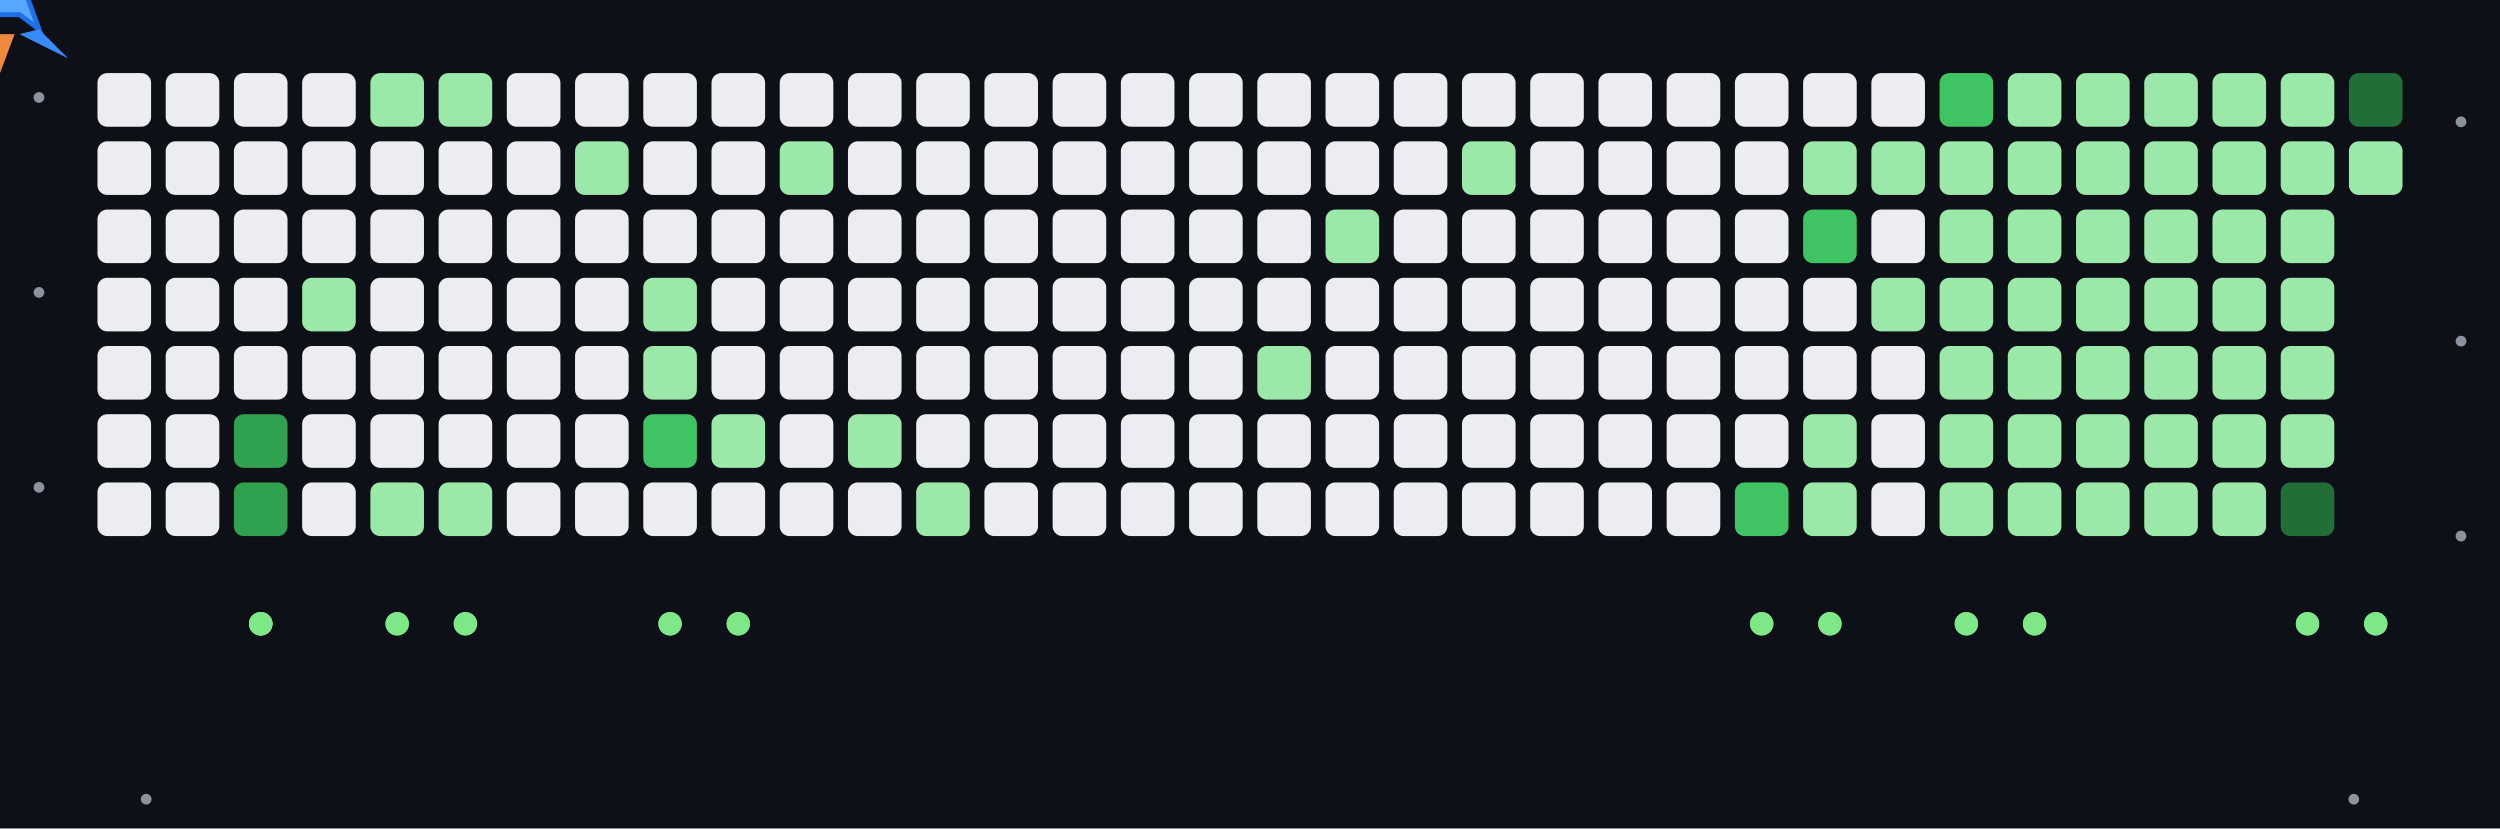
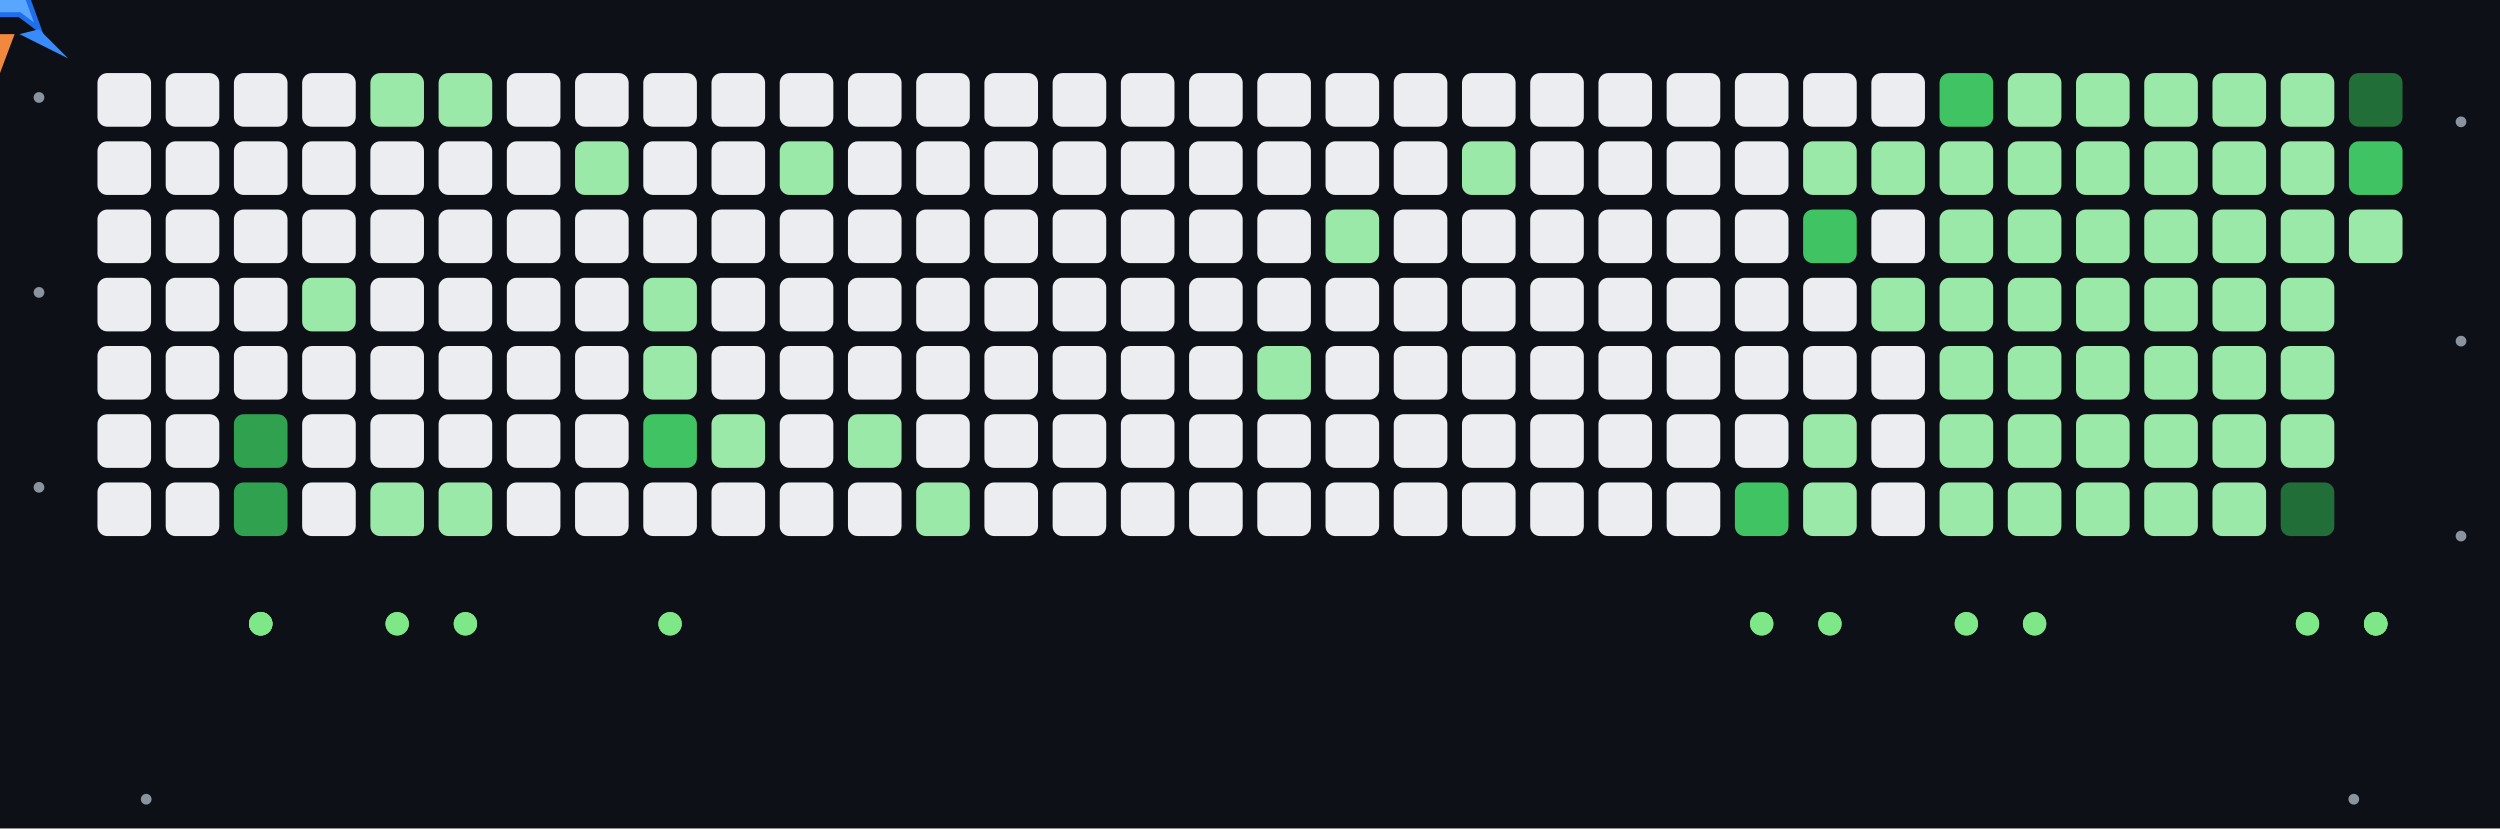
<svg xmlns="http://www.w3.org/2000/svg" viewBox="0 0 513 170">
  <rect x="0" y="0" width="513" height="170" fill="#0d1117" />
  <circle cx="8" cy="20" r="1.1" fill="#8b949e">
    <animate attributeName="opacity" values="0.2;1;0.2" dur="1.2s" repeatCount="indefinite" />
  </circle>
  <circle cx="8" cy="60" r="1.1" fill="#8b949e">
    <animate attributeName="opacity" values="0.2;1;0.2" dur="1.6s" repeatCount="indefinite" />
  </circle>
  <circle cx="8" cy="100" r="1.1" fill="#8b949e">
    <animate attributeName="opacity" values="0.2;1;0.2" dur="2s" repeatCount="indefinite" />
  </circle>
  <circle cx="505" cy="25" r="1.1" fill="#8b949e">
    <animate attributeName="opacity" values="0.2;1;0.2" dur="1.2s" repeatCount="indefinite" />
  </circle>
  <circle cx="505" cy="70" r="1.1" fill="#8b949e">
    <animate attributeName="opacity" values="0.2;1;0.2" dur="1.6s" repeatCount="indefinite" />
  </circle>
  <circle cx="505" cy="110" r="1.1" fill="#8b949e">
    <animate attributeName="opacity" values="0.2;1;0.2" dur="2s" repeatCount="indefinite" />
  </circle>
  <circle cx="30" cy="164" r="1.1" fill="#8b949e">
    <animate attributeName="opacity" values="0.2;1;0.2" dur="1.2s" repeatCount="indefinite" />
  </circle>
  <circle cx="483" cy="164" r="1.1" fill="#8b949e">
    <animate attributeName="opacity" values="0.2;1;0.2" dur="1.6s" repeatCount="indefinite" />
  </circle>
  <g id="grid">
    <rect x="20.00" y="15.00" width="11" height="11" rx="2" ry="2" fill="#ebedf0" />
    <rect x="20.00" y="29.00" width="11" height="11" rx="2" ry="2" fill="#ebedf0" />
    <rect x="20.00" y="43.00" width="11" height="11" rx="2" ry="2" fill="#ebedf0" />
    <rect x="20.00" y="57.00" width="11" height="11" rx="2" ry="2" fill="#ebedf0" />
    <rect x="20.00" y="71.00" width="11" height="11" rx="2" ry="2" fill="#ebedf0" />
    <rect x="20.00" y="85.00" width="11" height="11" rx="2" ry="2" fill="#ebedf0" />
    <rect x="20.00" y="99.00" width="11" height="11" rx="2" ry="2" fill="#ebedf0" />
    <rect x="34.00" y="15.00" width="11" height="11" rx="2" ry="2" fill="#ebedf0" />
    <rect x="34.00" y="29.00" width="11" height="11" rx="2" ry="2" fill="#ebedf0" />
    <rect x="34.00" y="43.00" width="11" height="11" rx="2" ry="2" fill="#ebedf0" />
    <rect x="34.00" y="57.00" width="11" height="11" rx="2" ry="2" fill="#ebedf0" />
    <rect x="34.00" y="71.00" width="11" height="11" rx="2" ry="2" fill="#ebedf0" />
    <rect x="34.00" y="85.00" width="11" height="11" rx="2" ry="2" fill="#ebedf0" />
    <rect x="34.00" y="99.00" width="11" height="11" rx="2" ry="2" fill="#ebedf0" />
    <rect x="48.00" y="15.00" width="11" height="11" rx="2" ry="2" fill="#ebedf0" />
    <rect x="48.00" y="29.00" width="11" height="11" rx="2" ry="2" fill="#ebedf0" />
    <rect x="48.00" y="43.00" width="11" height="11" rx="2" ry="2" fill="#ebedf0" />
    <rect x="48.00" y="57.00" width="11" height="11" rx="2" ry="2" fill="#ebedf0" />
    <rect x="48.00" y="71.00" width="11" height="11" rx="2" ry="2" fill="#ebedf0" />
    <rect x="48.00" y="85.00" width="11" height="11" rx="2" ry="2" fill="#30a14e">
      <animate attributeName="fill" dur="20s" repeatCount="indefinite" keyTimes="0;0.048;0.054;0.952;0.958;1" values="#30a14e;#30a14e;#39d353;#30a14e;#39d353;#30a14e" />
    </rect>
    <rect x="48.00" y="99.00" width="11" height="11" rx="2" ry="2" fill="#30a14e">
      <animate attributeName="fill" dur="20s" repeatCount="indefinite" keyTimes="0;0.048;0.054;0.952;0.958;1" values="#30a14e;#30a14e;#39d353;#30a14e;#39d353;#30a14e" />
    </rect>
    <rect x="62.00" y="15.00" width="11" height="11" rx="2" ry="2" fill="#ebedf0" />
    <rect x="62.00" y="29.00" width="11" height="11" rx="2" ry="2" fill="#ebedf0" />
    <rect x="62.00" y="43.00" width="11" height="11" rx="2" ry="2" fill="#ebedf0" />
    <rect x="62.00" y="57.00" width="11" height="11" rx="2" ry="2" fill="#9be9a8" />
    <rect x="62.00" y="71.00" width="11" height="11" rx="2" ry="2" fill="#ebedf0" />
    <rect x="62.00" y="85.00" width="11" height="11" rx="2" ry="2" fill="#ebedf0" />
    <rect x="62.00" y="99.00" width="11" height="11" rx="2" ry="2" fill="#ebedf0" />
    <rect x="76.00" y="15.00" width="11" height="11" rx="2" ry="2" fill="#9be9a8" />
    <rect x="76.00" y="29.00" width="11" height="11" rx="2" ry="2" fill="#ebedf0" />
    <rect x="76.00" y="43.00" width="11" height="11" rx="2" ry="2" fill="#ebedf0" />
    <rect x="76.00" y="57.00" width="11" height="11" rx="2" ry="2" fill="#ebedf0" />
    <rect x="76.00" y="71.00" width="11" height="11" rx="2" ry="2" fill="#ebedf0" />
    <rect x="76.00" y="85.00" width="11" height="11" rx="2" ry="2" fill="#ebedf0" />
    <rect x="76.00" y="99.00" width="11" height="11" rx="2" ry="2" fill="#9be9a8">
      <animate attributeName="fill" dur="20s" repeatCount="indefinite" keyTimes="0;0.076;0.082;0.924;0.93;1" values="#9be9a8;#9be9a8;#39d353;#9be9a8;#39d353;#9be9a8" />
    </rect>
    <rect x="90.00" y="15.00" width="11" height="11" rx="2" ry="2" fill="#9be9a8">
      <animate attributeName="fill" dur="20s" repeatCount="indefinite" keyTimes="0;0.09;0.096;0.91;0.916;1" values="#9be9a8;#9be9a8;#39d353;#9be9a8;#39d353;#9be9a8" />
    </rect>
    <rect x="90.00" y="29.00" width="11" height="11" rx="2" ry="2" fill="#ebedf0" />
    <rect x="90.00" y="43.00" width="11" height="11" rx="2" ry="2" fill="#ebedf0" />
    <rect x="90.00" y="57.00" width="11" height="11" rx="2" ry="2" fill="#ebedf0" />
    <rect x="90.00" y="71.00" width="11" height="11" rx="2" ry="2" fill="#ebedf0" />
    <rect x="90.00" y="85.00" width="11" height="11" rx="2" ry="2" fill="#ebedf0" />
    <rect x="90.00" y="99.00" width="11" height="11" rx="2" ry="2" fill="#9be9a8" />
    <rect x="104.00" y="15.00" width="11" height="11" rx="2" ry="2" fill="#ebedf0" />
    <rect x="104.00" y="29.00" width="11" height="11" rx="2" ry="2" fill="#ebedf0" />
    <rect x="104.00" y="43.00" width="11" height="11" rx="2" ry="2" fill="#ebedf0" />
    <rect x="104.00" y="57.00" width="11" height="11" rx="2" ry="2" fill="#ebedf0" />
    <rect x="104.00" y="71.00" width="11" height="11" rx="2" ry="2" fill="#ebedf0" />
    <rect x="104.00" y="85.00" width="11" height="11" rx="2" ry="2" fill="#ebedf0" />
    <rect x="104.00" y="99.00" width="11" height="11" rx="2" ry="2" fill="#ebedf0" />
    <rect x="118.00" y="15.00" width="11" height="11" rx="2" ry="2" fill="#ebedf0" />
    <rect x="118.00" y="29.00" width="11" height="11" rx="2" ry="2" fill="#9be9a8" />
    <rect x="118.00" y="43.00" width="11" height="11" rx="2" ry="2" fill="#ebedf0" />
    <rect x="118.00" y="57.00" width="11" height="11" rx="2" ry="2" fill="#ebedf0" />
    <rect x="118.00" y="71.00" width="11" height="11" rx="2" ry="2" fill="#ebedf0" />
    <rect x="118.00" y="85.00" width="11" height="11" rx="2" ry="2" fill="#ebedf0" />
    <rect x="118.00" y="99.00" width="11" height="11" rx="2" ry="2" fill="#ebedf0" />
    <rect x="132.00" y="15.00" width="11" height="11" rx="2" ry="2" fill="#ebedf0" />
    <rect x="132.00" y="29.00" width="11" height="11" rx="2" ry="2" fill="#ebedf0" />
    <rect x="132.00" y="43.00" width="11" height="11" rx="2" ry="2" fill="#ebedf0" />
    <rect x="132.00" y="57.00" width="11" height="11" rx="2" ry="2" fill="#9be9a8" />
    <rect x="132.00" y="71.00" width="11" height="11" rx="2" ry="2" fill="#9be9a8" />
    <rect x="132.00" y="85.00" width="11" height="11" rx="2" ry="2" fill="#40c463">
      <animate attributeName="fill" dur="20s" repeatCount="indefinite" keyTimes="0;0.132;0.138;0.869;0.875;1" values="#40c463;#40c463;#39d353;#40c463;#39d353;#40c463" />
    </rect>
    <rect x="132.00" y="99.00" width="11" height="11" rx="2" ry="2" fill="#ebedf0" />
    <rect x="146.00" y="15.00" width="11" height="11" rx="2" ry="2" fill="#ebedf0" />
    <rect x="146.00" y="29.00" width="11" height="11" rx="2" ry="2" fill="#ebedf0" />
    <rect x="146.00" y="43.00" width="11" height="11" rx="2" ry="2" fill="#ebedf0" />
    <rect x="146.00" y="57.00" width="11" height="11" rx="2" ry="2" fill="#ebedf0" />
    <rect x="146.00" y="71.00" width="11" height="11" rx="2" ry="2" fill="#ebedf0" />
-     <rect x="146.00" y="85.00" width="11" height="11" rx="2" ry="2" fill="#9be9a8">
-       <animate attributeName="fill" dur="20s" repeatCount="indefinite" keyTimes="0;0.145;0.151;0.855;0.861;1" values="#9be9a8;#9be9a8;#39d353;#9be9a8;#39d353;#9be9a8" />
-     </rect>
+     <rect x="146.00" y="85.00" width="11" height="11" rx="2" ry="2" fill="#9be9a8" />
    <rect x="146.00" y="99.00" width="11" height="11" rx="2" ry="2" fill="#ebedf0" />
    <rect x="160.00" y="15.00" width="11" height="11" rx="2" ry="2" fill="#ebedf0" />
    <rect x="160.00" y="29.00" width="11" height="11" rx="2" ry="2" fill="#9be9a8" />
    <rect x="160.00" y="43.00" width="11" height="11" rx="2" ry="2" fill="#ebedf0" />
    <rect x="160.00" y="57.00" width="11" height="11" rx="2" ry="2" fill="#ebedf0" />
    <rect x="160.00" y="71.00" width="11" height="11" rx="2" ry="2" fill="#ebedf0" />
    <rect x="160.00" y="85.00" width="11" height="11" rx="2" ry="2" fill="#ebedf0" />
    <rect x="160.00" y="99.00" width="11" height="11" rx="2" ry="2" fill="#ebedf0" />
    <rect x="174.00" y="15.00" width="11" height="11" rx="2" ry="2" fill="#ebedf0" />
    <rect x="174.00" y="29.00" width="11" height="11" rx="2" ry="2" fill="#ebedf0" />
    <rect x="174.00" y="43.00" width="11" height="11" rx="2" ry="2" fill="#ebedf0" />
    <rect x="174.00" y="57.00" width="11" height="11" rx="2" ry="2" fill="#ebedf0" />
    <rect x="174.00" y="71.00" width="11" height="11" rx="2" ry="2" fill="#ebedf0" />
    <rect x="174.00" y="85.00" width="11" height="11" rx="2" ry="2" fill="#9be9a8" />
    <rect x="174.00" y="99.00" width="11" height="11" rx="2" ry="2" fill="#ebedf0" />
    <rect x="188.00" y="15.00" width="11" height="11" rx="2" ry="2" fill="#ebedf0" />
    <rect x="188.00" y="29.00" width="11" height="11" rx="2" ry="2" fill="#ebedf0" />
    <rect x="188.00" y="43.00" width="11" height="11" rx="2" ry="2" fill="#ebedf0" />
    <rect x="188.00" y="57.00" width="11" height="11" rx="2" ry="2" fill="#ebedf0" />
    <rect x="188.00" y="71.00" width="11" height="11" rx="2" ry="2" fill="#ebedf0" />
    <rect x="188.00" y="85.00" width="11" height="11" rx="2" ry="2" fill="#ebedf0" />
    <rect x="188.00" y="99.00" width="11" height="11" rx="2" ry="2" fill="#9be9a8" />
    <rect x="202.00" y="15.00" width="11" height="11" rx="2" ry="2" fill="#ebedf0" />
    <rect x="202.00" y="29.00" width="11" height="11" rx="2" ry="2" fill="#ebedf0" />
    <rect x="202.00" y="43.00" width="11" height="11" rx="2" ry="2" fill="#ebedf0" />
    <rect x="202.00" y="57.00" width="11" height="11" rx="2" ry="2" fill="#ebedf0" />
    <rect x="202.00" y="71.00" width="11" height="11" rx="2" ry="2" fill="#ebedf0" />
    <rect x="202.00" y="85.00" width="11" height="11" rx="2" ry="2" fill="#ebedf0" />
    <rect x="202.00" y="99.00" width="11" height="11" rx="2" ry="2" fill="#ebedf0" />
    <rect x="216.00" y="15.00" width="11" height="11" rx="2" ry="2" fill="#ebedf0" />
    <rect x="216.00" y="29.00" width="11" height="11" rx="2" ry="2" fill="#ebedf0" />
    <rect x="216.00" y="43.00" width="11" height="11" rx="2" ry="2" fill="#ebedf0" />
    <rect x="216.00" y="57.00" width="11" height="11" rx="2" ry="2" fill="#ebedf0" />
    <rect x="216.00" y="71.00" width="11" height="11" rx="2" ry="2" fill="#ebedf0" />
    <rect x="216.00" y="85.00" width="11" height="11" rx="2" ry="2" fill="#ebedf0" />
    <rect x="216.00" y="99.00" width="11" height="11" rx="2" ry="2" fill="#ebedf0" />
    <rect x="230.00" y="15.00" width="11" height="11" rx="2" ry="2" fill="#ebedf0" />
    <rect x="230.00" y="29.00" width="11" height="11" rx="2" ry="2" fill="#ebedf0" />
    <rect x="230.00" y="43.00" width="11" height="11" rx="2" ry="2" fill="#ebedf0" />
    <rect x="230.00" y="57.00" width="11" height="11" rx="2" ry="2" fill="#ebedf0" />
    <rect x="230.00" y="71.00" width="11" height="11" rx="2" ry="2" fill="#ebedf0" />
    <rect x="230.00" y="85.00" width="11" height="11" rx="2" ry="2" fill="#ebedf0" />
    <rect x="230.00" y="99.00" width="11" height="11" rx="2" ry="2" fill="#ebedf0" />
    <rect x="244.00" y="15.00" width="11" height="11" rx="2" ry="2" fill="#ebedf0" />
    <rect x="244.00" y="29.00" width="11" height="11" rx="2" ry="2" fill="#ebedf0" />
    <rect x="244.00" y="43.00" width="11" height="11" rx="2" ry="2" fill="#ebedf0" />
    <rect x="244.00" y="57.00" width="11" height="11" rx="2" ry="2" fill="#ebedf0" />
    <rect x="244.00" y="71.00" width="11" height="11" rx="2" ry="2" fill="#ebedf0" />
    <rect x="244.00" y="85.00" width="11" height="11" rx="2" ry="2" fill="#ebedf0" />
    <rect x="244.00" y="99.00" width="11" height="11" rx="2" ry="2" fill="#ebedf0" />
    <rect x="258.00" y="15.00" width="11" height="11" rx="2" ry="2" fill="#ebedf0" />
    <rect x="258.00" y="29.00" width="11" height="11" rx="2" ry="2" fill="#ebedf0" />
    <rect x="258.00" y="43.00" width="11" height="11" rx="2" ry="2" fill="#ebedf0" />
    <rect x="258.00" y="57.00" width="11" height="11" rx="2" ry="2" fill="#ebedf0" />
    <rect x="258.00" y="71.00" width="11" height="11" rx="2" ry="2" fill="#9be9a8" />
    <rect x="258.00" y="85.00" width="11" height="11" rx="2" ry="2" fill="#ebedf0" />
    <rect x="258.00" y="99.00" width="11" height="11" rx="2" ry="2" fill="#ebedf0" />
    <rect x="272.00" y="15.00" width="11" height="11" rx="2" ry="2" fill="#ebedf0" />
    <rect x="272.00" y="29.00" width="11" height="11" rx="2" ry="2" fill="#ebedf0" />
    <rect x="272.00" y="43.00" width="11" height="11" rx="2" ry="2" fill="#9be9a8" />
    <rect x="272.00" y="57.00" width="11" height="11" rx="2" ry="2" fill="#ebedf0" />
    <rect x="272.00" y="71.00" width="11" height="11" rx="2" ry="2" fill="#ebedf0" />
    <rect x="272.00" y="85.00" width="11" height="11" rx="2" ry="2" fill="#ebedf0" />
    <rect x="272.00" y="99.00" width="11" height="11" rx="2" ry="2" fill="#ebedf0" />
    <rect x="286.00" y="15.00" width="11" height="11" rx="2" ry="2" fill="#ebedf0" />
    <rect x="286.00" y="29.00" width="11" height="11" rx="2" ry="2" fill="#ebedf0" />
    <rect x="286.00" y="43.00" width="11" height="11" rx="2" ry="2" fill="#ebedf0" />
    <rect x="286.00" y="57.00" width="11" height="11" rx="2" ry="2" fill="#ebedf0" />
    <rect x="286.00" y="71.00" width="11" height="11" rx="2" ry="2" fill="#ebedf0" />
    <rect x="286.00" y="85.00" width="11" height="11" rx="2" ry="2" fill="#ebedf0" />
    <rect x="286.00" y="99.00" width="11" height="11" rx="2" ry="2" fill="#ebedf0" />
    <rect x="300.00" y="15.00" width="11" height="11" rx="2" ry="2" fill="#ebedf0" />
    <rect x="300.00" y="29.00" width="11" height="11" rx="2" ry="2" fill="#9be9a8" />
    <rect x="300.00" y="43.00" width="11" height="11" rx="2" ry="2" fill="#ebedf0" />
    <rect x="300.00" y="57.00" width="11" height="11" rx="2" ry="2" fill="#ebedf0" />
    <rect x="300.00" y="71.00" width="11" height="11" rx="2" ry="2" fill="#ebedf0" />
    <rect x="300.00" y="85.00" width="11" height="11" rx="2" ry="2" fill="#ebedf0" />
    <rect x="300.00" y="99.00" width="11" height="11" rx="2" ry="2" fill="#ebedf0" />
    <rect x="314.00" y="15.00" width="11" height="11" rx="2" ry="2" fill="#ebedf0" />
    <rect x="314.00" y="29.00" width="11" height="11" rx="2" ry="2" fill="#ebedf0" />
    <rect x="314.00" y="43.00" width="11" height="11" rx="2" ry="2" fill="#ebedf0" />
    <rect x="314.00" y="57.00" width="11" height="11" rx="2" ry="2" fill="#ebedf0" />
    <rect x="314.00" y="71.00" width="11" height="11" rx="2" ry="2" fill="#ebedf0" />
    <rect x="314.00" y="85.00" width="11" height="11" rx="2" ry="2" fill="#ebedf0" />
    <rect x="314.00" y="99.00" width="11" height="11" rx="2" ry="2" fill="#ebedf0" />
    <rect x="328.00" y="15.00" width="11" height="11" rx="2" ry="2" fill="#ebedf0" />
    <rect x="328.00" y="29.00" width="11" height="11" rx="2" ry="2" fill="#ebedf0" />
    <rect x="328.00" y="43.00" width="11" height="11" rx="2" ry="2" fill="#ebedf0" />
    <rect x="328.00" y="57.00" width="11" height="11" rx="2" ry="2" fill="#ebedf0" />
    <rect x="328.00" y="71.00" width="11" height="11" rx="2" ry="2" fill="#ebedf0" />
    <rect x="328.00" y="85.00" width="11" height="11" rx="2" ry="2" fill="#ebedf0" />
    <rect x="328.00" y="99.00" width="11" height="11" rx="2" ry="2" fill="#ebedf0" />
    <rect x="342.00" y="15.00" width="11" height="11" rx="2" ry="2" fill="#ebedf0" />
    <rect x="342.00" y="29.00" width="11" height="11" rx="2" ry="2" fill="#ebedf0" />
    <rect x="342.00" y="43.00" width="11" height="11" rx="2" ry="2" fill="#ebedf0" />
    <rect x="342.00" y="57.00" width="11" height="11" rx="2" ry="2" fill="#ebedf0" />
    <rect x="342.00" y="71.00" width="11" height="11" rx="2" ry="2" fill="#ebedf0" />
    <rect x="342.00" y="85.00" width="11" height="11" rx="2" ry="2" fill="#ebedf0" />
    <rect x="342.00" y="99.00" width="11" height="11" rx="2" ry="2" fill="#ebedf0" />
    <rect x="356.00" y="15.00" width="11" height="11" rx="2" ry="2" fill="#ebedf0" />
    <rect x="356.00" y="29.00" width="11" height="11" rx="2" ry="2" fill="#ebedf0" />
    <rect x="356.00" y="43.00" width="11" height="11" rx="2" ry="2" fill="#ebedf0" />
    <rect x="356.00" y="57.00" width="11" height="11" rx="2" ry="2" fill="#ebedf0" />
    <rect x="356.00" y="71.00" width="11" height="11" rx="2" ry="2" fill="#ebedf0" />
    <rect x="356.00" y="85.00" width="11" height="11" rx="2" ry="2" fill="#ebedf0" />
    <rect x="356.00" y="99.00" width="11" height="11" rx="2" ry="2" fill="#40c463">
      <animate attributeName="fill" dur="20s" repeatCount="indefinite" keyTimes="0;0.354;0.36;0.645;0.651;1" values="#40c463;#40c463;#39d353;#40c463;#39d353;#40c463" />
    </rect>
    <rect x="370.00" y="15.00" width="11" height="11" rx="2" ry="2" fill="#ebedf0" />
    <rect x="370.00" y="29.00" width="11" height="11" rx="2" ry="2" fill="#9be9a8" />
    <rect x="370.00" y="43.00" width="11" height="11" rx="2" ry="2" fill="#40c463">
      <animate attributeName="fill" dur="20s" repeatCount="indefinite" keyTimes="0;0.368;0.374;0.631;0.637;1" values="#40c463;#40c463;#39d353;#40c463;#39d353;#40c463" />
    </rect>
    <rect x="370.00" y="57.00" width="11" height="11" rx="2" ry="2" fill="#ebedf0" />
    <rect x="370.00" y="71.00" width="11" height="11" rx="2" ry="2" fill="#ebedf0" />
    <rect x="370.00" y="85.00" width="11" height="11" rx="2" ry="2" fill="#9be9a8" />
    <rect x="370.00" y="99.00" width="11" height="11" rx="2" ry="2" fill="#9be9a8" />
    <rect x="384.00" y="15.00" width="11" height="11" rx="2" ry="2" fill="#ebedf0" />
    <rect x="384.00" y="29.00" width="11" height="11" rx="2" ry="2" fill="#9be9a8" />
    <rect x="384.00" y="43.00" width="11" height="11" rx="2" ry="2" fill="#ebedf0" />
    <rect x="384.00" y="57.00" width="11" height="11" rx="2" ry="2" fill="#9be9a8" />
    <rect x="384.00" y="71.00" width="11" height="11" rx="2" ry="2" fill="#ebedf0" />
    <rect x="384.00" y="85.00" width="11" height="11" rx="2" ry="2" fill="#ebedf0" />
    <rect x="384.00" y="99.00" width="11" height="11" rx="2" ry="2" fill="#ebedf0" />
    <rect x="398.00" y="15.00" width="11" height="11" rx="2" ry="2" fill="#40c463">
      <animate attributeName="fill" dur="20s" repeatCount="indefinite" keyTimes="0;0.396;0.402;0.604;0.61;1" values="#40c463;#40c463;#39d353;#40c463;#39d353;#40c463" />
    </rect>
    <rect x="398.00" y="29.00" width="11" height="11" rx="2" ry="2" fill="#9be9a8" />
    <rect x="398.00" y="43.00" width="11" height="11" rx="2" ry="2" fill="#9be9a8" />
    <rect x="398.00" y="57.00" width="11" height="11" rx="2" ry="2" fill="#9be9a8" />
    <rect x="398.00" y="71.00" width="11" height="11" rx="2" ry="2" fill="#9be9a8" />
    <rect x="398.00" y="85.00" width="11" height="11" rx="2" ry="2" fill="#9be9a8" />
    <rect x="398.00" y="99.00" width="11" height="11" rx="2" ry="2" fill="#9be9a8" />
    <rect x="412.00" y="15.00" width="11" height="11" rx="2" ry="2" fill="#9be9a8" />
    <rect x="412.00" y="29.00" width="11" height="11" rx="2" ry="2" fill="#9be9a8">
      <animate attributeName="fill" dur="20s" repeatCount="indefinite" keyTimes="0;0.41;0.416;0.59;0.596;1" values="#9be9a8;#9be9a8;#39d353;#9be9a8;#39d353;#9be9a8" />
    </rect>
    <rect x="412.00" y="43.00" width="11" height="11" rx="2" ry="2" fill="#9be9a8" />
    <rect x="412.00" y="57.00" width="11" height="11" rx="2" ry="2" fill="#9be9a8" />
    <rect x="412.00" y="71.00" width="11" height="11" rx="2" ry="2" fill="#9be9a8" />
    <rect x="412.00" y="85.00" width="11" height="11" rx="2" ry="2" fill="#9be9a8" />
    <rect x="412.00" y="99.00" width="11" height="11" rx="2" ry="2" fill="#9be9a8" />
    <rect x="426.00" y="15.00" width="11" height="11" rx="2" ry="2" fill="#9be9a8" />
    <rect x="426.00" y="29.00" width="11" height="11" rx="2" ry="2" fill="#9be9a8" />
    <rect x="426.00" y="43.00" width="11" height="11" rx="2" ry="2" fill="#9be9a8" />
    <rect x="426.00" y="57.00" width="11" height="11" rx="2" ry="2" fill="#9be9a8" />
    <rect x="426.00" y="71.00" width="11" height="11" rx="2" ry="2" fill="#9be9a8" />
    <rect x="426.00" y="85.00" width="11" height="11" rx="2" ry="2" fill="#9be9a8" />
    <rect x="426.00" y="99.00" width="11" height="11" rx="2" ry="2" fill="#9be9a8" />
    <rect x="440.00" y="15.00" width="11" height="11" rx="2" ry="2" fill="#9be9a8" />
    <rect x="440.00" y="29.00" width="11" height="11" rx="2" ry="2" fill="#9be9a8" />
    <rect x="440.00" y="43.00" width="11" height="11" rx="2" ry="2" fill="#9be9a8" />
    <rect x="440.00" y="57.00" width="11" height="11" rx="2" ry="2" fill="#9be9a8" />
    <rect x="440.00" y="71.00" width="11" height="11" rx="2" ry="2" fill="#9be9a8" />
    <rect x="440.00" y="85.00" width="11" height="11" rx="2" ry="2" fill="#9be9a8" />
    <rect x="440.00" y="99.00" width="11" height="11" rx="2" ry="2" fill="#9be9a8" />
    <rect x="454.00" y="15.00" width="11" height="11" rx="2" ry="2" fill="#9be9a8" />
    <rect x="454.00" y="29.00" width="11" height="11" rx="2" ry="2" fill="#9be9a8" />
    <rect x="454.00" y="43.00" width="11" height="11" rx="2" ry="2" fill="#9be9a8" />
    <rect x="454.00" y="57.00" width="11" height="11" rx="2" ry="2" fill="#9be9a8" />
    <rect x="454.00" y="71.00" width="11" height="11" rx="2" ry="2" fill="#9be9a8" />
    <rect x="454.00" y="85.00" width="11" height="11" rx="2" ry="2" fill="#9be9a8" />
    <rect x="454.00" y="99.00" width="11" height="11" rx="2" ry="2" fill="#9be9a8" />
    <rect x="468.00" y="15.00" width="11" height="11" rx="2" ry="2" fill="#9be9a8" />
    <rect x="468.00" y="29.00" width="11" height="11" rx="2" ry="2" fill="#9be9a8" />
    <rect x="468.00" y="43.00" width="11" height="11" rx="2" ry="2" fill="#9be9a8" />
    <rect x="468.00" y="57.00" width="11" height="11" rx="2" ry="2" fill="#9be9a8" />
    <rect x="468.00" y="71.00" width="11" height="11" rx="2" ry="2" fill="#9be9a8" />
    <rect x="468.00" y="85.00" width="11" height="11" rx="2" ry="2" fill="#9be9a8" />
    <rect x="468.00" y="99.00" width="11" height="11" rx="2" ry="2" fill="#216e39">
      <animate attributeName="fill" dur="20s" repeatCount="indefinite" keyTimes="0;0.466;0.472;0.534;0.54;1" values="#216e39;#216e39;#39d353;#216e39;#39d353;#216e39" />
    </rect>
    <rect x="482.00" y="15.00" width="11" height="11" rx="2" ry="2" fill="#216e39">
      <animate attributeName="fill" dur="20s" repeatCount="indefinite" keyTimes="0;0.48;0.486;0.52;0.526;1" values="#216e39;#216e39;#39d353;#216e39;#39d353;#216e39" />
    </rect>
-     <rect x="482.00" y="29.00" width="11" height="11" rx="2" ry="2" fill="#9be9a8" />
+     <rect x="482.00" y="29.00" width="11" height="11" rx="2" ry="2" fill="#40c463">
+       <animate attributeName="fill" dur="20s" repeatCount="indefinite" keyTimes="0;0.48;0.486;0.52;0.526;1" values="#40c463;#40c463;#39d353;#40c463;#39d353;#40c463" />
+     </rect>
+     <rect x="482.00" y="43.00" width="11" height="11" rx="2" ry="2" fill="#9be9a8" />
  </g>
  <g id="bullets">
    <circle cx="53.5" cy="128" r="2.4" fill="#7ee787">
      <animate attributeName="cy" dur="20s" repeatCount="indefinite" keyTimes="0;0.03;0.048;1" values="128;128;90.5;90.5" />
      <animate attributeName="opacity" dur="20s" repeatCount="indefinite" keyTimes="0;0.03;0.048;0.054;1" values="0;1;1;0;0" />
    </circle>
    <circle cx="53.5" cy="128" r="2.4" fill="#7ee787">
      <animate attributeName="cy" dur="20s" repeatCount="indefinite" keyTimes="0;0.03;0.048;1" values="128;128;104.5;104.5" />
      <animate attributeName="opacity" dur="20s" repeatCount="indefinite" keyTimes="0;0.03;0.048;0.054;1" values="0;1;1;0;0" />
    </circle>
    <circle cx="81.5" cy="128" r="2.4" fill="#7ee787">
      <animate attributeName="cy" dur="20s" repeatCount="indefinite" keyTimes="0;0.058;0.076;1" values="128;128;104.5;104.5" />
      <animate attributeName="opacity" dur="20s" repeatCount="indefinite" keyTimes="0;0.058;0.076;0.082;1" values="0;1;1;0;0" />
    </circle>
    <circle cx="95.5" cy="128" r="2.4" fill="#7ee787">
      <animate attributeName="cy" dur="20s" repeatCount="indefinite" keyTimes="0;0.072;0.09;1" values="128;128;20.5;20.5" />
      <animate attributeName="opacity" dur="20s" repeatCount="indefinite" keyTimes="0;0.072;0.09;0.096;1" values="0;1;1;0;0" />
    </circle>
    <circle cx="137.5" cy="128" r="2.4" fill="#7ee787">
      <animate attributeName="cy" dur="20s" repeatCount="indefinite" keyTimes="0;0.114;0.132;1" values="128;128;90.5;90.5" />
      <animate attributeName="opacity" dur="20s" repeatCount="indefinite" keyTimes="0;0.114;0.132;0.138;1" values="0;1;1;0;0" />
    </circle>
-     <circle cx="151.5" cy="128" r="2.4" fill="#7ee787">
-       <animate attributeName="cy" dur="20s" repeatCount="indefinite" keyTimes="0;0.128;0.145;1" values="128;128;90.5;90.5" />
-       <animate attributeName="opacity" dur="20s" repeatCount="indefinite" keyTimes="0;0.128;0.145;0.151;1" values="0;1;1;0;0" />
-     </circle>
    <circle cx="361.5" cy="128" r="2.4" fill="#7ee787">
      <animate attributeName="cy" dur="20s" repeatCount="indefinite" keyTimes="0;0.337;0.354;1" values="128;128;104.5;104.5" />
      <animate attributeName="opacity" dur="20s" repeatCount="indefinite" keyTimes="0;0.337;0.354;0.36;1" values="0;1;1;0;0" />
    </circle>
    <circle cx="375.5" cy="128" r="2.4" fill="#7ee787">
      <animate attributeName="cy" dur="20s" repeatCount="indefinite" keyTimes="0;0.35;0.368;1" values="128;128;48.5;48.5" />
      <animate attributeName="opacity" dur="20s" repeatCount="indefinite" keyTimes="0;0.35;0.368;0.374;1" values="0;1;1;0;0" />
    </circle>
    <circle cx="403.5" cy="128" r="2.4" fill="#7ee787">
      <animate attributeName="cy" dur="20s" repeatCount="indefinite" keyTimes="0;0.378;0.396;1" values="128;128;20.5;20.5" />
      <animate attributeName="opacity" dur="20s" repeatCount="indefinite" keyTimes="0;0.378;0.396;0.402;1" values="0;1;1;0;0" />
    </circle>
    <circle cx="417.5" cy="128" r="2.4" fill="#7ee787">
      <animate attributeName="cy" dur="20s" repeatCount="indefinite" keyTimes="0;0.392;0.41;1" values="128;128;34.5;34.5" />
      <animate attributeName="opacity" dur="20s" repeatCount="indefinite" keyTimes="0;0.392;0.41;0.416;1" values="0;1;1;0;0" />
    </circle>
    <circle cx="473.5" cy="128" r="2.4" fill="#7ee787">
      <animate attributeName="cy" dur="20s" repeatCount="indefinite" keyTimes="0;0.448;0.466;1" values="128;128;104.5;104.5" />
      <animate attributeName="opacity" dur="20s" repeatCount="indefinite" keyTimes="0;0.448;0.466;0.472;1" values="0;1;1;0;0" />
    </circle>
    <circle cx="487.5" cy="128" r="2.4" fill="#7ee787">
      <animate attributeName="cy" dur="20s" repeatCount="indefinite" keyTimes="0;0.462;0.48;1" values="128;128;20.5;20.5" />
      <animate attributeName="opacity" dur="20s" repeatCount="indefinite" keyTimes="0;0.462;0.48;0.486;1" values="0;1;1;0;0" />
    </circle>
    <circle cx="487.5" cy="128" r="2.4" fill="#7ee787">
+       <animate attributeName="cy" dur="20s" repeatCount="indefinite" keyTimes="0;0.462;0.48;1" values="128;128;34.5;34.5" />
+       <animate attributeName="opacity" dur="20s" repeatCount="indefinite" keyTimes="0;0.462;0.48;0.486;1" values="0;1;1;0;0" />
+     </circle>
+     <circle cx="487.5" cy="128" r="2.4" fill="#7ee787">
+       <animate attributeName="cy" dur="20s" repeatCount="indefinite" keyTimes="0;0.502;0.52;1" values="128;128;34.5;34.5" />
+       <animate attributeName="opacity" dur="20s" repeatCount="indefinite" keyTimes="0;0.502;0.52;0.526;1" values="0;1;1;0;0" />
+     </circle>
+     <circle cx="487.5" cy="128" r="2.4" fill="#7ee787">
      <animate attributeName="cy" dur="20s" repeatCount="indefinite" keyTimes="0;0.502;0.52;1" values="128;128;20.5;20.5" />
      <animate attributeName="opacity" dur="20s" repeatCount="indefinite" keyTimes="0;0.502;0.52;0.526;1" values="0;1;1;0;0" />
    </circle>
    <circle cx="473.5" cy="128" r="2.4" fill="#7ee787">
      <animate attributeName="cy" dur="20s" repeatCount="indefinite" keyTimes="0;0.516;0.534;1" values="128;128;104.5;104.5" />
      <animate attributeName="opacity" dur="20s" repeatCount="indefinite" keyTimes="0;0.516;0.534;0.54;1" values="0;1;1;0;0" />
    </circle>
    <circle cx="417.5" cy="128" r="2.4" fill="#7ee787">
      <animate attributeName="cy" dur="20s" repeatCount="indefinite" keyTimes="0;0.572;0.59;1" values="128;128;34.5;34.5" />
      <animate attributeName="opacity" dur="20s" repeatCount="indefinite" keyTimes="0;0.572;0.59;0.596;1" values="0;1;1;0;0" />
    </circle>
    <circle cx="403.5" cy="128" r="2.4" fill="#7ee787">
      <animate attributeName="cy" dur="20s" repeatCount="indefinite" keyTimes="0;0.586;0.604;1" values="128;128;20.5;20.5" />
      <animate attributeName="opacity" dur="20s" repeatCount="indefinite" keyTimes="0;0.586;0.604;0.61;1" values="0;1;1;0;0" />
    </circle>
    <circle cx="375.5" cy="128" r="2.4" fill="#7ee787">
      <animate attributeName="cy" dur="20s" repeatCount="indefinite" keyTimes="0;0.614;0.631;1" values="128;128;48.5;48.5" />
      <animate attributeName="opacity" dur="20s" repeatCount="indefinite" keyTimes="0;0.614;0.631;0.637;1" values="0;1;1;0;0" />
    </circle>
    <circle cx="361.5" cy="128" r="2.4" fill="#7ee787">
      <animate attributeName="cy" dur="20s" repeatCount="indefinite" keyTimes="0;0.627;0.645;1" values="128;128;104.5;104.5" />
      <animate attributeName="opacity" dur="20s" repeatCount="indefinite" keyTimes="0;0.627;0.645;0.651;1" values="0;1;1;0;0" />
-     </circle>
-     <circle cx="151.5" cy="128" r="2.4" fill="#7ee787">
-       <animate attributeName="cy" dur="20s" repeatCount="indefinite" keyTimes="0;0.837;0.855;1" values="128;128;90.5;90.5" />
-       <animate attributeName="opacity" dur="20s" repeatCount="indefinite" keyTimes="0;0.837;0.855;0.861;1" values="0;1;1;0;0" />
    </circle>
    <circle cx="137.5" cy="128" r="2.4" fill="#7ee787">
      <animate attributeName="cy" dur="20s" repeatCount="indefinite" keyTimes="0;0.851;0.869;1" values="128;128;90.5;90.5" />
      <animate attributeName="opacity" dur="20s" repeatCount="indefinite" keyTimes="0;0.851;0.869;0.875;1" values="0;1;1;0;0" />
    </circle>
    <circle cx="95.5" cy="128" r="2.4" fill="#7ee787">
      <animate attributeName="cy" dur="20s" repeatCount="indefinite" keyTimes="0;0.892;0.91;1" values="128;128;20.5;20.5" />
      <animate attributeName="opacity" dur="20s" repeatCount="indefinite" keyTimes="0;0.892;0.91;0.916;1" values="0;1;1;0;0" />
    </circle>
    <circle cx="81.5" cy="128" r="2.4" fill="#7ee787">
      <animate attributeName="cy" dur="20s" repeatCount="indefinite" keyTimes="0;0.906;0.924;1" values="128;128;104.5;104.5" />
      <animate attributeName="opacity" dur="20s" repeatCount="indefinite" keyTimes="0;0.906;0.924;0.93;1" values="0;1;1;0;0" />
    </circle>
    <circle cx="53.5" cy="128" r="2.4" fill="#7ee787">
      <animate attributeName="cy" dur="20s" repeatCount="indefinite" keyTimes="0;0.934;0.952;1" values="128;128;104.5;104.5" />
      <animate attributeName="opacity" dur="20s" repeatCount="indefinite" keyTimes="0;0.934;0.952;0.958;1" values="0;1;1;0;0" />
    </circle>
    <circle cx="53.5" cy="128" r="2.4" fill="#7ee787">
      <animate attributeName="cy" dur="20s" repeatCount="indefinite" keyTimes="0;0.934;0.952;1" values="128;128;90.5;90.5" />
      <animate attributeName="opacity" dur="20s" repeatCount="indefinite" keyTimes="0;0.934;0.952;0.958;1" values="0;1;1;0;0" />
    </circle>
  </g>
  <g id="blasts">
    <circle cx="53.5" cy="90.5" r="0" fill="none" stroke="#56d364" stroke-width="1.6" opacity="0">
      <animate attributeName="r" dur="20s" repeatCount="indefinite" keyTimes="0;0.048;0.066;1" values="0;1;9;9" />
      <animate attributeName="opacity" dur="20s" repeatCount="indefinite" keyTimes="0;0.048;0.066;1" values="0;1;1;0" />
    </circle>
    <circle cx="53.5" cy="104.5" r="0" fill="none" stroke="#56d364" stroke-width="1.6" opacity="0">
      <animate attributeName="r" dur="20s" repeatCount="indefinite" keyTimes="0;0.048;0.066;1" values="0;1;9;9" />
      <animate attributeName="opacity" dur="20s" repeatCount="indefinite" keyTimes="0;0.048;0.066;1" values="0;1;1;0" />
    </circle>
    <circle cx="81.5" cy="104.5" r="0" fill="none" stroke="#56d364" stroke-width="1.6" opacity="0">
      <animate attributeName="r" dur="20s" repeatCount="indefinite" keyTimes="0;0.076;0.094;1" values="0;1;9;9" />
      <animate attributeName="opacity" dur="20s" repeatCount="indefinite" keyTimes="0;0.076;0.094;1" values="0;1;1;0" />
    </circle>
    <circle cx="95.5" cy="20.5" r="0" fill="none" stroke="#56d364" stroke-width="1.6" opacity="0">
      <animate attributeName="r" dur="20s" repeatCount="indefinite" keyTimes="0;0.09;0.108;1" values="0;1;9;9" />
      <animate attributeName="opacity" dur="20s" repeatCount="indefinite" keyTimes="0;0.09;0.108;1" values="0;1;1;0" />
    </circle>
    <circle cx="137.5" cy="90.5" r="0" fill="none" stroke="#56d364" stroke-width="1.6" opacity="0">
      <animate attributeName="r" dur="20s" repeatCount="indefinite" keyTimes="0;0.132;0.149;1" values="0;1;9;9" />
      <animate attributeName="opacity" dur="20s" repeatCount="indefinite" keyTimes="0;0.132;0.149;1" values="0;1;1;0" />
    </circle>
-     <circle cx="151.5" cy="90.5" r="0" fill="none" stroke="#56d364" stroke-width="1.6" opacity="0">
-       <animate attributeName="r" dur="20s" repeatCount="indefinite" keyTimes="0;0.145;0.164;1" values="0;1;9;9" />
-       <animate attributeName="opacity" dur="20s" repeatCount="indefinite" keyTimes="0;0.145;0.164;1" values="0;1;1;0" />
-     </circle>
    <circle cx="361.5" cy="104.5" r="0" fill="none" stroke="#56d364" stroke-width="1.6" opacity="0">
      <animate attributeName="r" dur="20s" repeatCount="indefinite" keyTimes="0;0.354;0.372;1" values="0;1;9;9" />
      <animate attributeName="opacity" dur="20s" repeatCount="indefinite" keyTimes="0;0.354;0.372;1" values="0;1;1;0" />
    </circle>
    <circle cx="375.5" cy="48.5" r="0" fill="none" stroke="#56d364" stroke-width="1.6" opacity="0">
      <animate attributeName="r" dur="20s" repeatCount="indefinite" keyTimes="0;0.368;0.387;1" values="0;1;9;9" />
      <animate attributeName="opacity" dur="20s" repeatCount="indefinite" keyTimes="0;0.368;0.387;1" values="0;1;1;0" />
    </circle>
    <circle cx="403.5" cy="20.5" r="0" fill="none" stroke="#56d364" stroke-width="1.6" opacity="0">
      <animate attributeName="r" dur="20s" repeatCount="indefinite" keyTimes="0;0.396;0.414;1" values="0;1;9;9" />
      <animate attributeName="opacity" dur="20s" repeatCount="indefinite" keyTimes="0;0.396;0.414;1" values="0;1;1;0" />
    </circle>
    <circle cx="417.5" cy="34.5" r="0" fill="none" stroke="#56d364" stroke-width="1.6" opacity="0">
      <animate attributeName="r" dur="20s" repeatCount="indefinite" keyTimes="0;0.41;0.428;1" values="0;1;9;9" />
      <animate attributeName="opacity" dur="20s" repeatCount="indefinite" keyTimes="0;0.41;0.428;1" values="0;1;1;0" />
    </circle>
    <circle cx="473.5" cy="104.5" r="0" fill="none" stroke="#56d364" stroke-width="1.6" opacity="0">
      <animate attributeName="r" dur="20s" repeatCount="indefinite" keyTimes="0;0.466;0.484;1" values="0;1;9;9" />
      <animate attributeName="opacity" dur="20s" repeatCount="indefinite" keyTimes="0;0.466;0.484;1" values="0;1;1;0" />
    </circle>
    <circle cx="487.5" cy="20.5" r="0" fill="none" stroke="#56d364" stroke-width="1.6" opacity="0">
      <animate attributeName="r" dur="20s" repeatCount="indefinite" keyTimes="0;0.48;0.498;1" values="0;1;9;9" />
      <animate attributeName="opacity" dur="20s" repeatCount="indefinite" keyTimes="0;0.48;0.498;1" values="0;1;1;0" />
    </circle>
+     <circle cx="487.5" cy="34.5" r="0" fill="none" stroke="#56d364" stroke-width="1.6" opacity="0">
+       <animate attributeName="r" dur="20s" repeatCount="indefinite" keyTimes="0;0.48;0.498;1" values="0;1;9;9" />
+       <animate attributeName="opacity" dur="20s" repeatCount="indefinite" keyTimes="0;0.48;0.498;1" values="0;1;1;0" />
+     </circle>
+     <circle cx="487.5" cy="34.5" r="0" fill="none" stroke="#56d364" stroke-width="1.6" opacity="0">
+       <animate attributeName="r" dur="20s" repeatCount="indefinite" keyTimes="0;0.52;0.538;1" values="0;1;9;9" />
+       <animate attributeName="opacity" dur="20s" repeatCount="indefinite" keyTimes="0;0.52;0.538;1" values="0;1;1;0" />
+     </circle>
    <circle cx="487.5" cy="20.5" r="0" fill="none" stroke="#56d364" stroke-width="1.6" opacity="0">
      <animate attributeName="r" dur="20s" repeatCount="indefinite" keyTimes="0;0.52;0.538;1" values="0;1;9;9" />
      <animate attributeName="opacity" dur="20s" repeatCount="indefinite" keyTimes="0;0.52;0.538;1" values="0;1;1;0" />
    </circle>
    <circle cx="473.5" cy="104.5" r="0" fill="none" stroke="#56d364" stroke-width="1.6" opacity="0">
      <animate attributeName="r" dur="20s" repeatCount="indefinite" keyTimes="0;0.534;0.552;1" values="0;1;9;9" />
      <animate attributeName="opacity" dur="20s" repeatCount="indefinite" keyTimes="0;0.534;0.552;1" values="0;1;1;0" />
    </circle>
    <circle cx="417.5" cy="34.5" r="0" fill="none" stroke="#56d364" stroke-width="1.6" opacity="0">
      <animate attributeName="r" dur="20s" repeatCount="indefinite" keyTimes="0;0.59;0.608;1" values="0;1;9;9" />
      <animate attributeName="opacity" dur="20s" repeatCount="indefinite" keyTimes="0;0.59;0.608;1" values="0;1;1;0" />
    </circle>
    <circle cx="403.5" cy="20.5" r="0" fill="none" stroke="#56d364" stroke-width="1.6" opacity="0">
      <animate attributeName="r" dur="20s" repeatCount="indefinite" keyTimes="0;0.604;0.622;1" values="0;1;9;9" />
      <animate attributeName="opacity" dur="20s" repeatCount="indefinite" keyTimes="0;0.604;0.622;1" values="0;1;1;0" />
    </circle>
    <circle cx="375.5" cy="48.5" r="0" fill="none" stroke="#56d364" stroke-width="1.6" opacity="0">
      <animate attributeName="r" dur="20s" repeatCount="indefinite" keyTimes="0;0.631;0.649;1" values="0;1;9;9" />
      <animate attributeName="opacity" dur="20s" repeatCount="indefinite" keyTimes="0;0.631;0.649;1" values="0;1;1;0" />
    </circle>
    <circle cx="361.5" cy="104.5" r="0" fill="none" stroke="#56d364" stroke-width="1.6" opacity="0">
      <animate attributeName="r" dur="20s" repeatCount="indefinite" keyTimes="0;0.645;0.663;1" values="0;1;9;9" />
      <animate attributeName="opacity" dur="20s" repeatCount="indefinite" keyTimes="0;0.645;0.663;1" values="0;1;1;0" />
-     </circle>
-     <circle cx="151.5" cy="90.5" r="0" fill="none" stroke="#56d364" stroke-width="1.6" opacity="0">
-       <animate attributeName="r" dur="20s" repeatCount="indefinite" keyTimes="0;0.855;0.873;1" values="0;1;9;9" />
-       <animate attributeName="opacity" dur="20s" repeatCount="indefinite" keyTimes="0;0.855;0.873;1" values="0;1;1;0" />
    </circle>
    <circle cx="137.5" cy="90.5" r="0" fill="none" stroke="#56d364" stroke-width="1.6" opacity="0">
      <animate attributeName="r" dur="20s" repeatCount="indefinite" keyTimes="0;0.869;0.886;1" values="0;1;9;9" />
      <animate attributeName="opacity" dur="20s" repeatCount="indefinite" keyTimes="0;0.869;0.886;1" values="0;1;1;0" />
    </circle>
    <circle cx="95.5" cy="20.5" r="0" fill="none" stroke="#56d364" stroke-width="1.6" opacity="0">
      <animate attributeName="r" dur="20s" repeatCount="indefinite" keyTimes="0;0.91;0.928;1" values="0;1;9;9" />
      <animate attributeName="opacity" dur="20s" repeatCount="indefinite" keyTimes="0;0.91;0.928;1" values="0;1;1;0" />
    </circle>
    <circle cx="81.5" cy="104.5" r="0" fill="none" stroke="#56d364" stroke-width="1.6" opacity="0">
      <animate attributeName="r" dur="20s" repeatCount="indefinite" keyTimes="0;0.924;0.942;1" values="0;1;9;9" />
      <animate attributeName="opacity" dur="20s" repeatCount="indefinite" keyTimes="0;0.924;0.942;1" values="0;1;1;0" />
    </circle>
    <circle cx="53.5" cy="104.5" r="0" fill="none" stroke="#56d364" stroke-width="1.6" opacity="0">
      <animate attributeName="r" dur="20s" repeatCount="indefinite" keyTimes="0;0.952;0.97;1" values="0;1;9;9" />
      <animate attributeName="opacity" dur="20s" repeatCount="indefinite" keyTimes="0;0.952;0.97;1" values="0;1;1;0" />
    </circle>
    <circle cx="53.5" cy="90.5" r="0" fill="none" stroke="#56d364" stroke-width="1.6" opacity="0">
      <animate attributeName="r" dur="20s" repeatCount="indefinite" keyTimes="0;0.952;0.97;1" values="0;1;9;9" />
      <animate attributeName="opacity" dur="20s" repeatCount="indefinite" keyTimes="0;0.952;0.97;1" values="0;1;1;0" />
    </circle>
  </g>
  <g id="jet">
    <g transform="translate(0,0)">
      <polygon points="0,-16 8,6 4,3 -4,3 -8,6" fill="#58a6ff" stroke="#1f6feb" stroke-width="1" />
      <polygon points="-8,6 -14,12 -4,7" fill="#388bfd" />
      <polygon points="8,6 14,12 4,7" fill="#388bfd" />
      <circle cx="0" cy="-6" r="2.2" fill="#c9e6ff" />
      <polygon points="-3,7 3,7 0,15" fill="#f0883e">
        <animate attributeName="opacity" values="0.5;1;0.6;1" dur="0.18s" repeatCount="indefinite" />
      </polygon>
    </g>
    <animateTransform attributeName="transform" attributeType="XML" type="translate" dur="20s" repeatCount="indefinite" keyTimes="0;0.5;1" values="35.00,140.00;478.00,140.00;35.00,140.00" />
  </g>
</svg>
